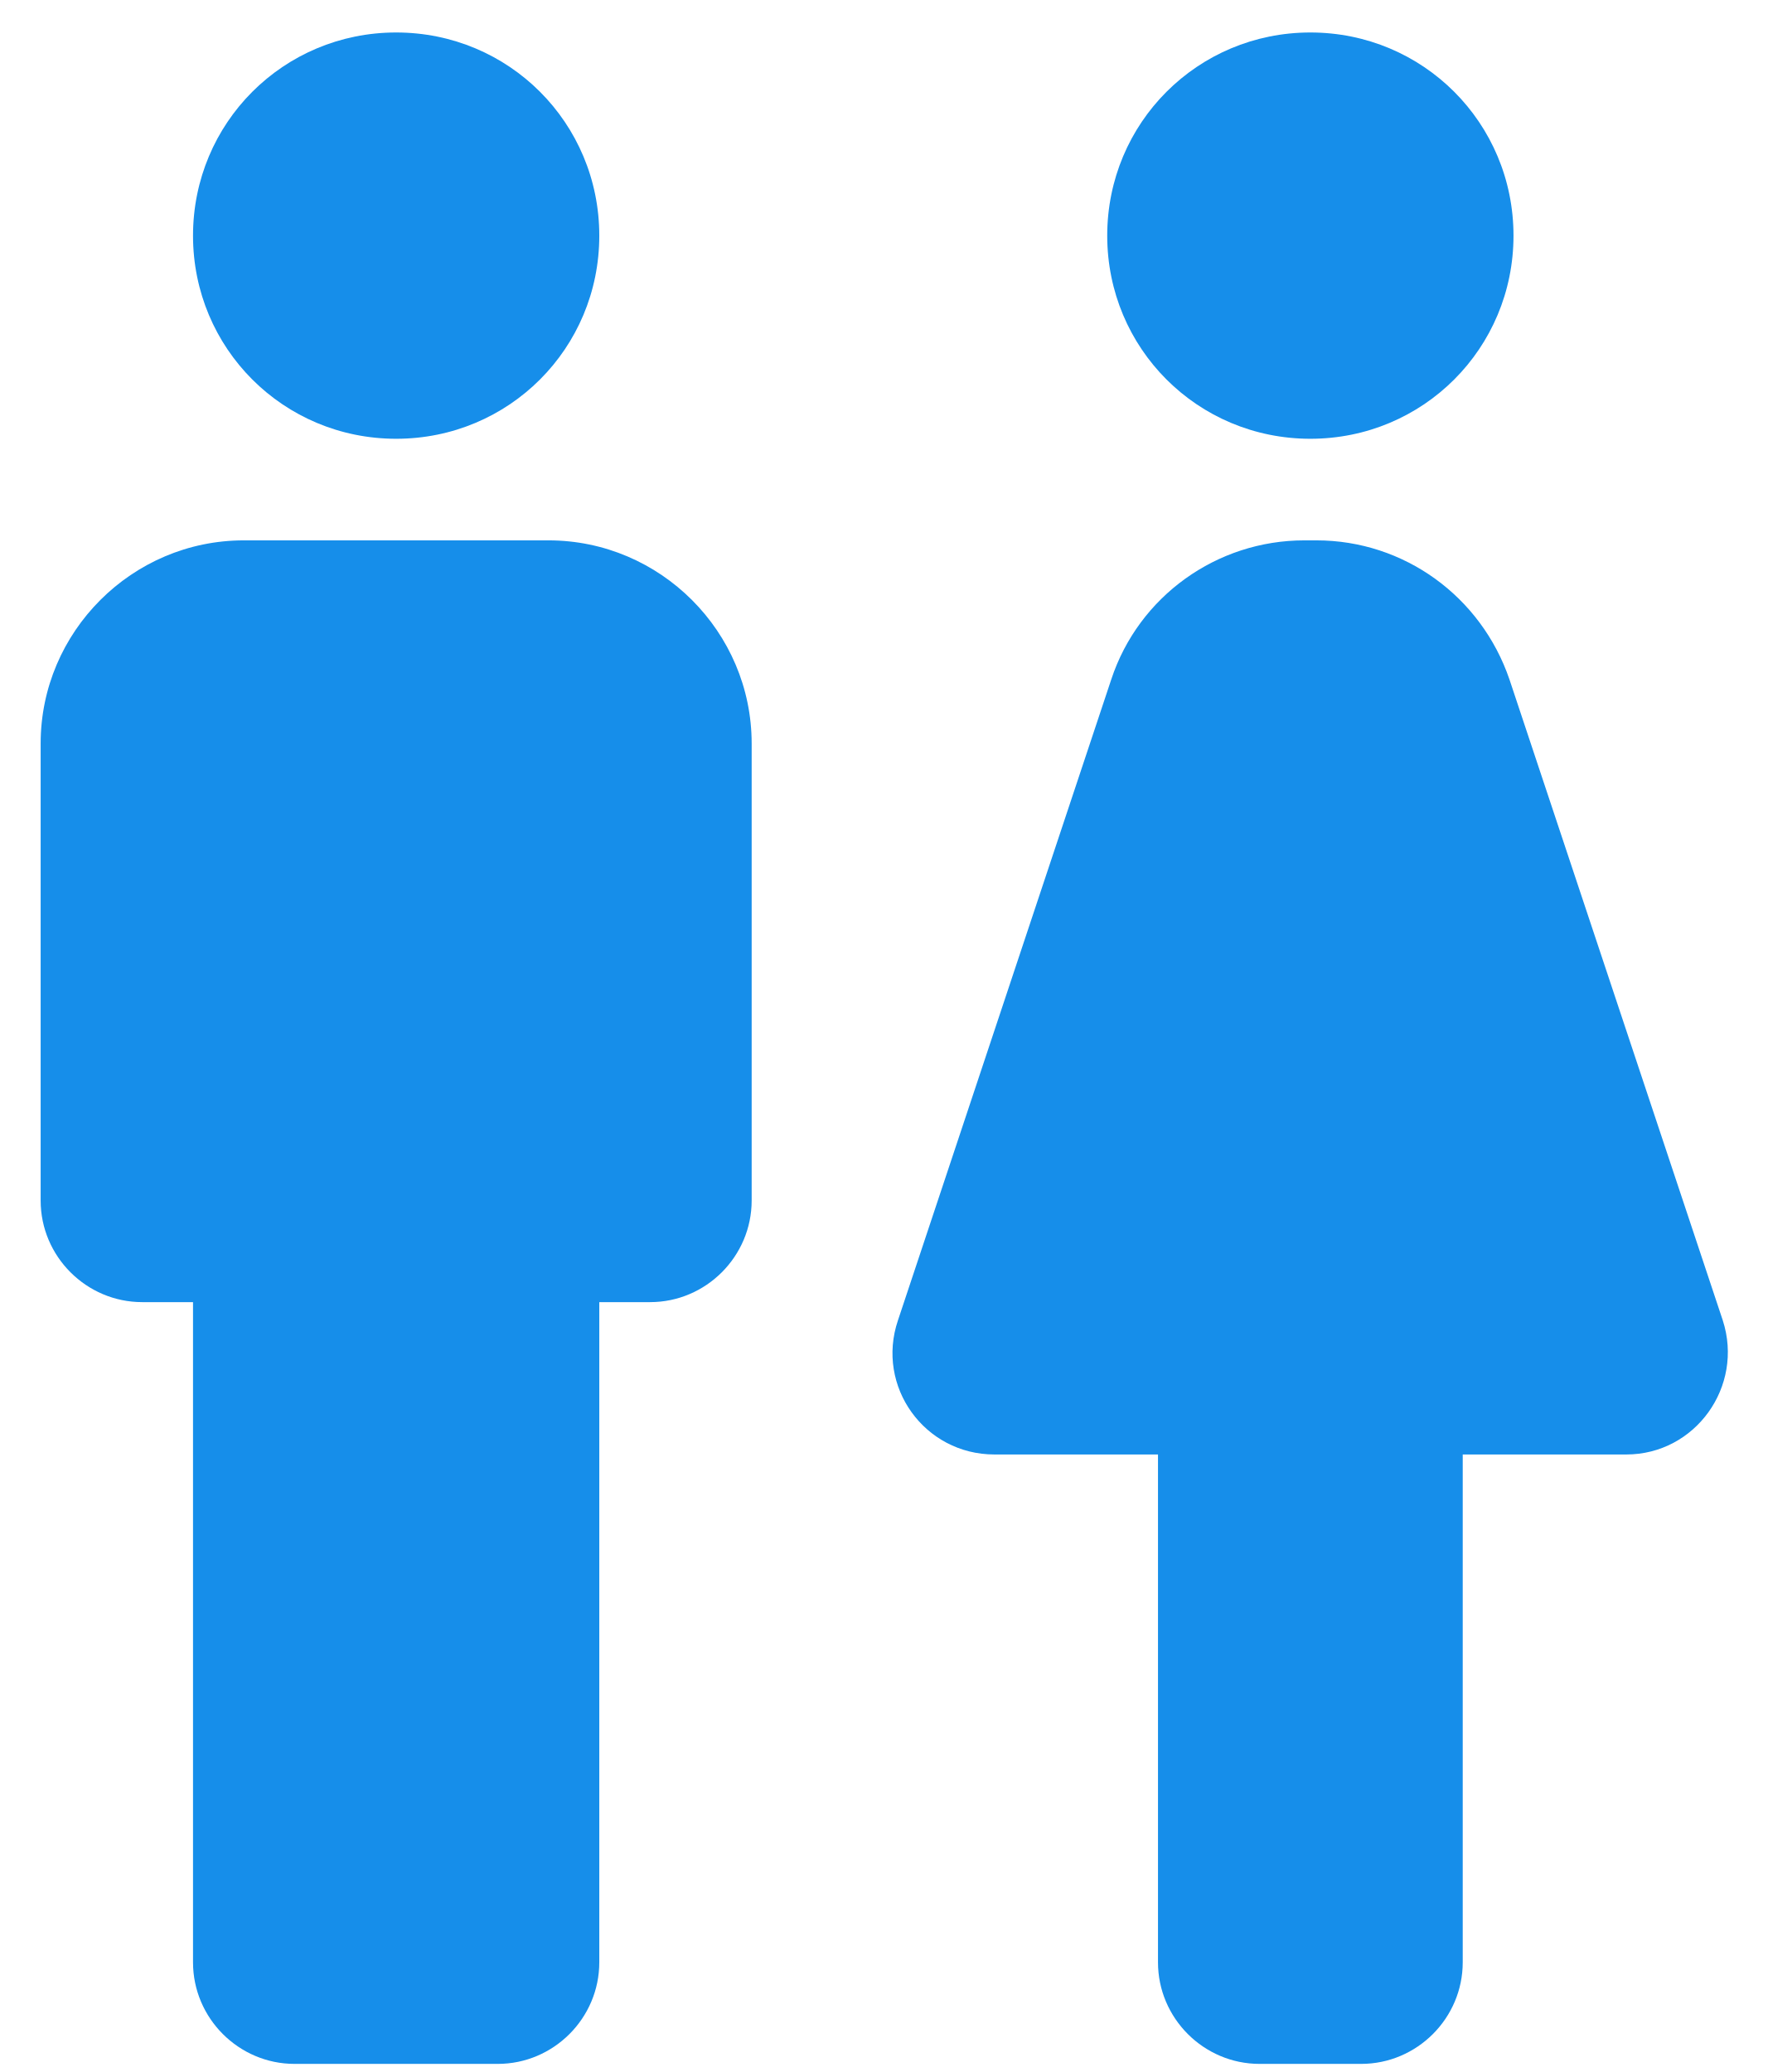
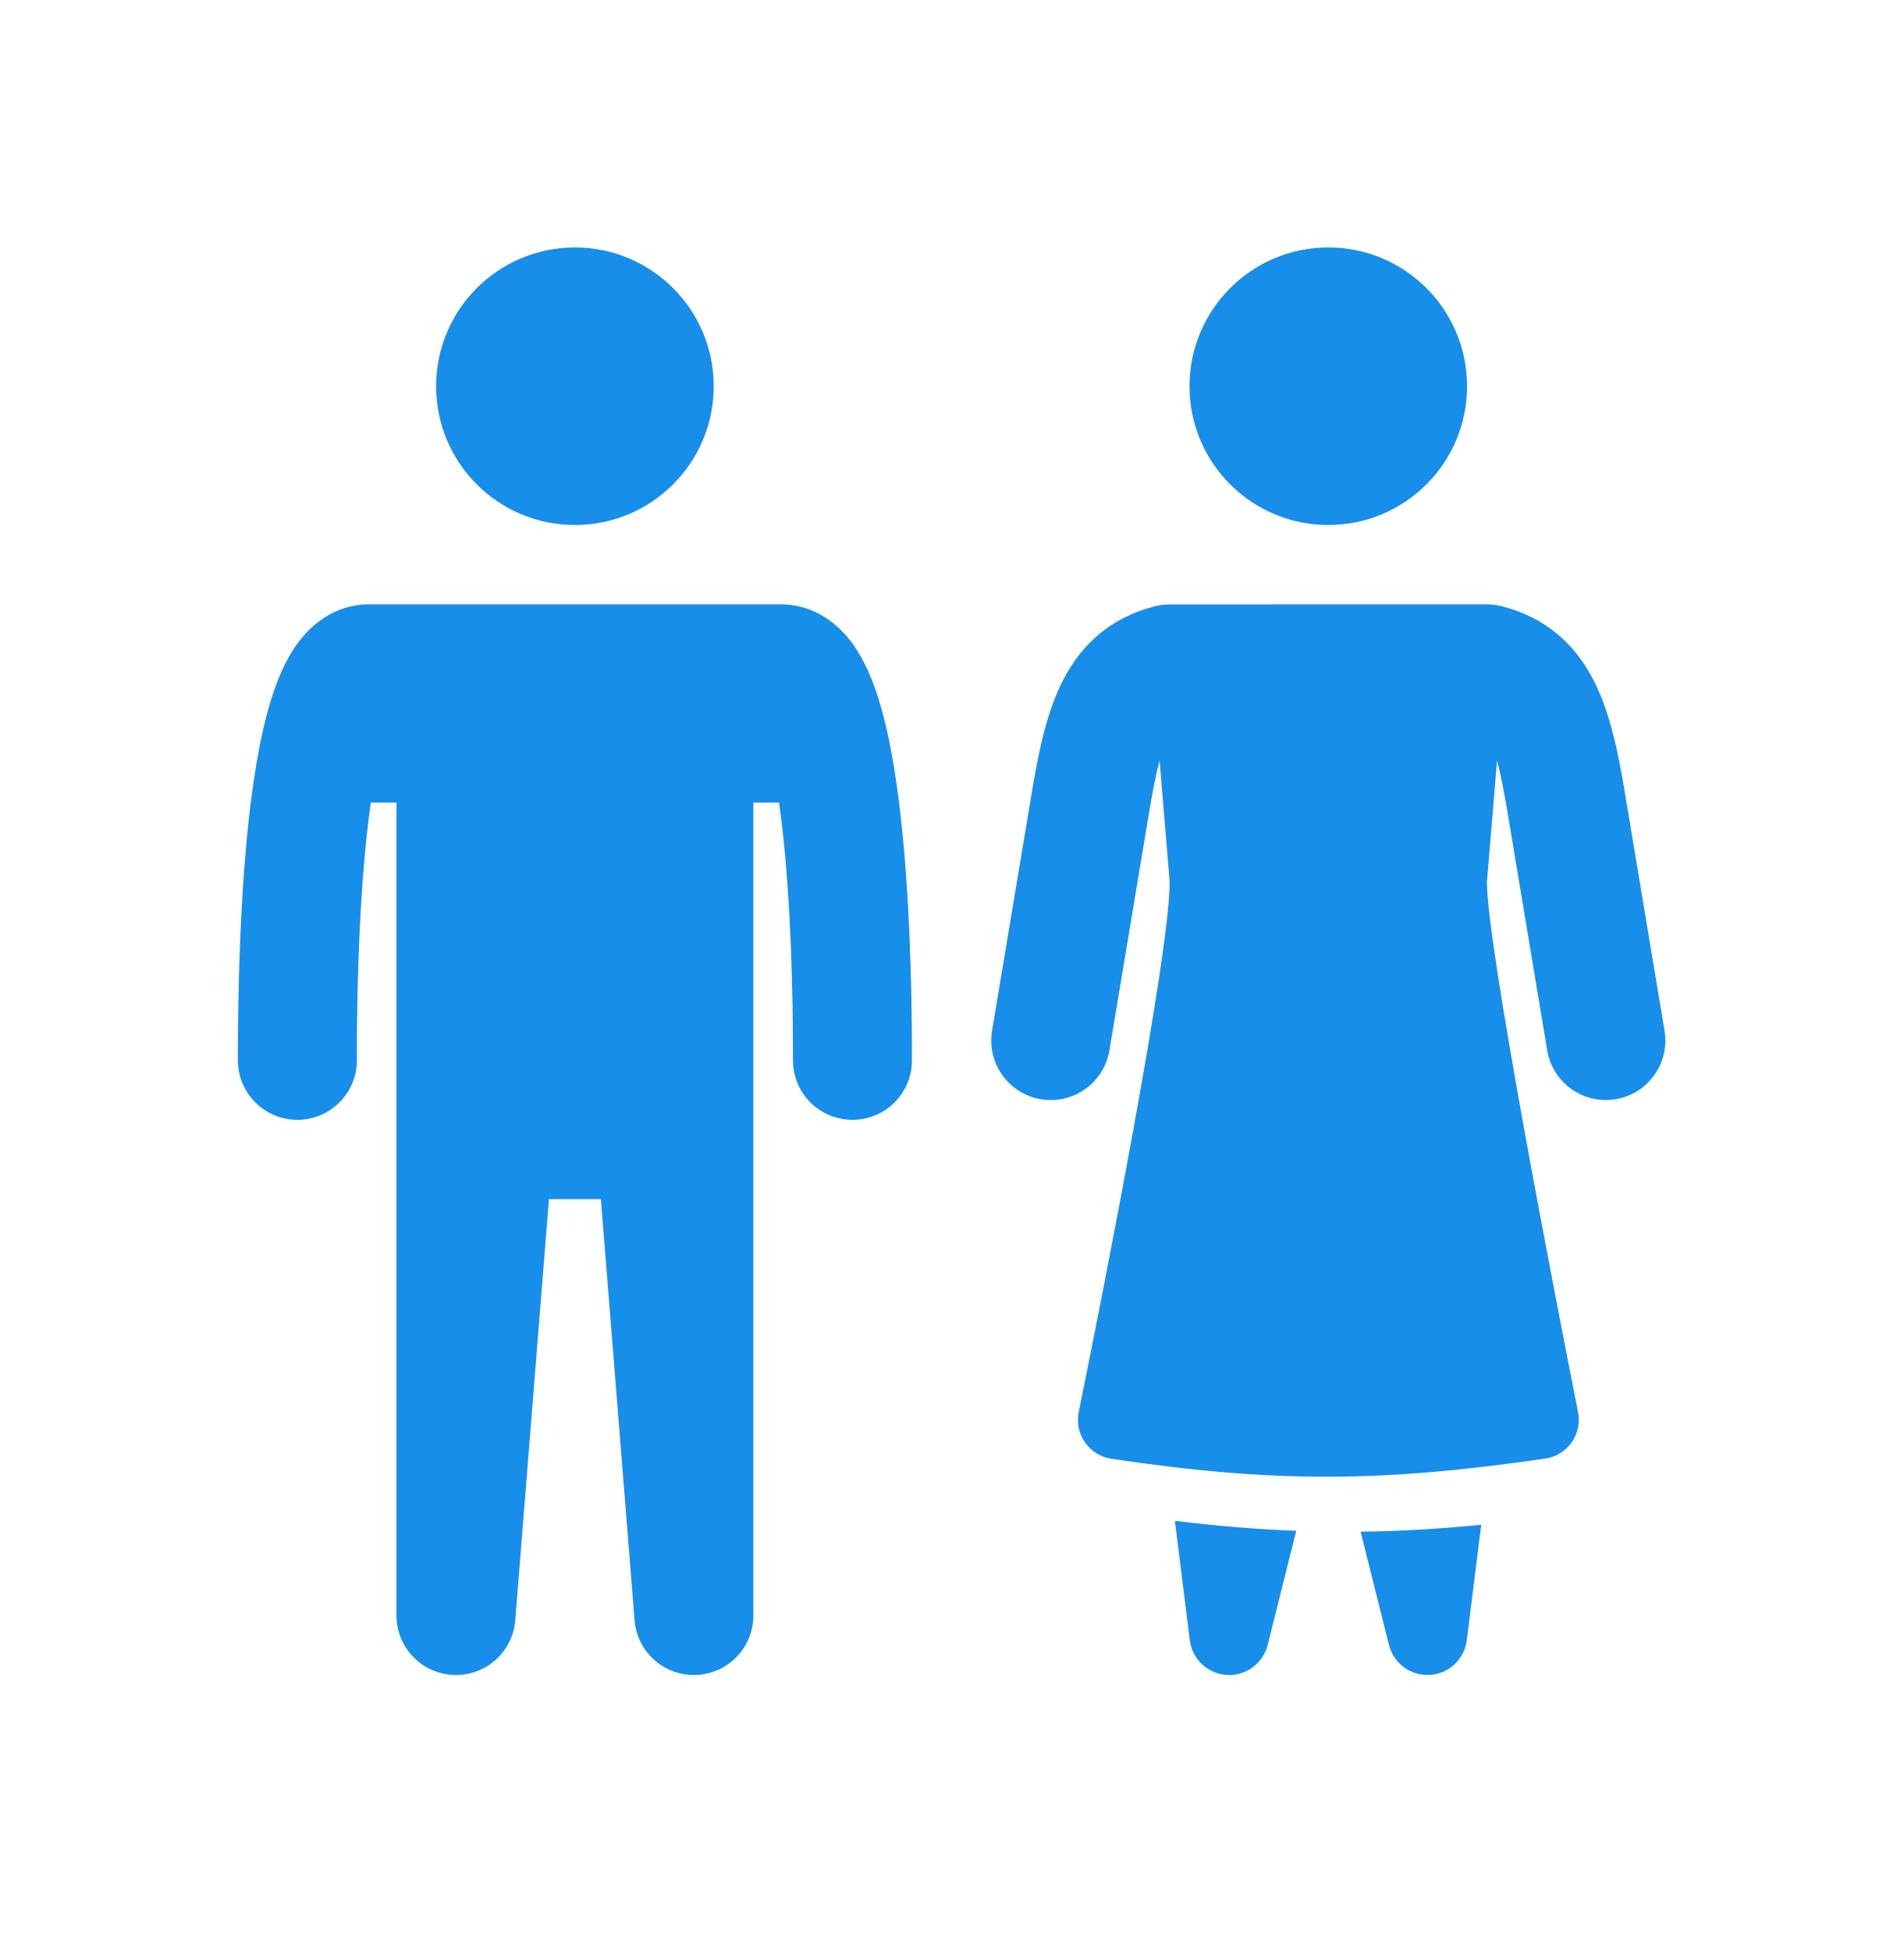
- <svg xmlns="http://www.w3.org/2000/svg" width="29" height="34" viewBox="0 0 29 34" fill="none">
-   <path d="M3.167 32.2V21.367H2.333C1.417 21.367 0.667 20.617 0.667 19.7V12.2C0.667 10.367 2.167 8.867 4 8.867H9C10.833 8.867 12.333 10.367 12.333 12.2V19.7C12.333 20.617 11.583 21.367 10.667 21.367H9.833V32.2C9.833 33.117 9.083 33.867 8.167 33.867H4.833C3.917 33.867 3.167 33.117 3.167 32.2ZM24 32.2V23.867H26.683C27.817 23.867 28.617 22.75 28.267 21.667L24.767 11.15C24.3 9.783 23.033 8.867 21.6 8.867H21.4C19.967 8.867 18.683 9.783 18.233 11.15L14.733 21.667C14.367 22.75 15.167 23.867 16.317 23.867H19V32.2C19 33.117 19.75 33.867 20.667 33.867H22.333C23.25 33.867 24 33.117 24 32.2ZM6.5 7.2C8.35 7.2 9.833 5.717 9.833 3.867C9.833 2.017 8.35 0.533 6.5 0.533C4.65 0.533 3.167 2.017 3.167 3.867C3.167 5.717 4.65 7.2 6.5 7.2ZM21.5 7.2C23.35 7.2 24.833 5.717 24.833 3.867C24.833 2.017 23.35 0.533 21.5 0.533C19.65 0.533 18.167 2.017 18.167 3.867C18.167 5.717 19.65 7.2 21.5 7.2Z" fill="#168EEA" />
+ <svg xmlns="http://www.w3.org/2000/svg" width="40" height="41" viewBox="0 0 40 41" fill="none">
+   <path fill-rule="evenodd" clip-rule="evenodd" d="M12.083 11.033C13.694 11.033 15 9.728 15 8.117C15 6.506 13.694 5.2 12.083 5.2C10.472 5.2 9.166 6.506 9.166 8.117C9.166 9.728 10.472 11.033 12.083 11.033ZM16.373 16.867C16.415 17.16 16.452 17.474 16.484 17.801C16.666 19.672 16.666 21.701 16.666 22.283C16.666 22.974 17.226 23.533 17.916 23.533C18.607 23.533 19.166 22.974 19.166 22.283V22.277C19.166 21.688 19.166 19.557 18.972 17.559C18.875 16.568 18.724 15.535 18.474 14.721C18.352 14.322 18.179 13.886 17.916 13.524C17.652 13.162 17.158 12.7 16.407 12.7H7.759C7.008 12.7 6.514 13.162 6.251 13.524C5.987 13.886 5.815 14.322 5.692 14.721C5.442 15.535 5.291 16.568 5.194 17.559C5 19.557 5 21.688 5 22.277V22.283C5 22.974 5.559 23.533 6.25 23.533C6.94 23.533 7.5 22.974 7.5 22.283C7.5 21.701 7.5 19.672 7.683 17.801C7.714 17.474 7.751 17.16 7.793 16.867H8.333L8.333 33.95C8.333 34.621 8.863 35.172 9.533 35.199C10.204 35.226 10.776 34.718 10.829 34.05L11.537 25.2H12.629L13.337 34.05C13.39 34.718 13.963 35.226 14.633 35.199C15.303 35.172 15.833 34.621 15.833 33.95V16.867H16.373Z" fill="#168EEA" />
+   <path fill-rule="evenodd" clip-rule="evenodd" d="M30.833 8.117C30.833 9.728 29.527 11.033 27.917 11.033C26.306 11.033 25 9.728 25 8.117C25 6.506 26.306 5.2 27.917 5.2C29.527 5.2 30.833 6.506 30.833 8.117ZM31.555 12.738C31.456 12.713 31.353 12.7 31.25 12.7H26.667C26.656 12.7 26.644 12.701 26.633 12.701L26.198 12.701C25.522 12.701 24.791 12.701 24.582 12.701C24.479 12.701 24.377 12.714 24.278 12.739C23.35 12.973 22.726 13.538 22.334 14.31C21.99 14.986 21.823 15.827 21.684 16.662L20.85 21.662C20.737 22.343 21.197 22.987 21.878 23.101C22.559 23.214 23.203 22.754 23.316 22.073L24.15 17.073C24.227 16.609 24.298 16.255 24.371 15.982L24.583 18.534C24.583 20.091 23.172 27.207 22.672 29.675C22.578 30.139 22.89 30.586 23.358 30.656C26.793 31.168 29.04 31.151 32.474 30.652C32.943 30.584 33.257 30.139 33.165 29.675C32.669 27.167 31.25 19.872 31.25 18.533L31.463 15.982C31.535 16.255 31.606 16.608 31.684 17.073L32.517 22.073C32.63 22.753 33.275 23.214 33.956 23.1C34.636 22.987 35.096 22.343 34.983 21.662L34.15 16.662C34.011 15.826 33.843 14.986 33.499 14.31C33.107 13.537 32.483 12.972 31.555 12.738ZM25.006 34.47L24.693 31.96C25.575 32.068 26.415 32.138 27.242 32.17L26.642 34.569C26.544 34.958 26.184 35.223 25.783 35.199C25.383 35.174 25.056 34.868 25.006 34.47ZM29.192 34.568L28.596 32.188C29.427 32.178 30.262 32.129 31.13 32.043L30.827 34.47C30.777 34.868 30.451 35.174 30.05 35.198C29.65 35.222 29.289 34.958 29.192 34.568Z" fill="#168EEA" />
</svg>
